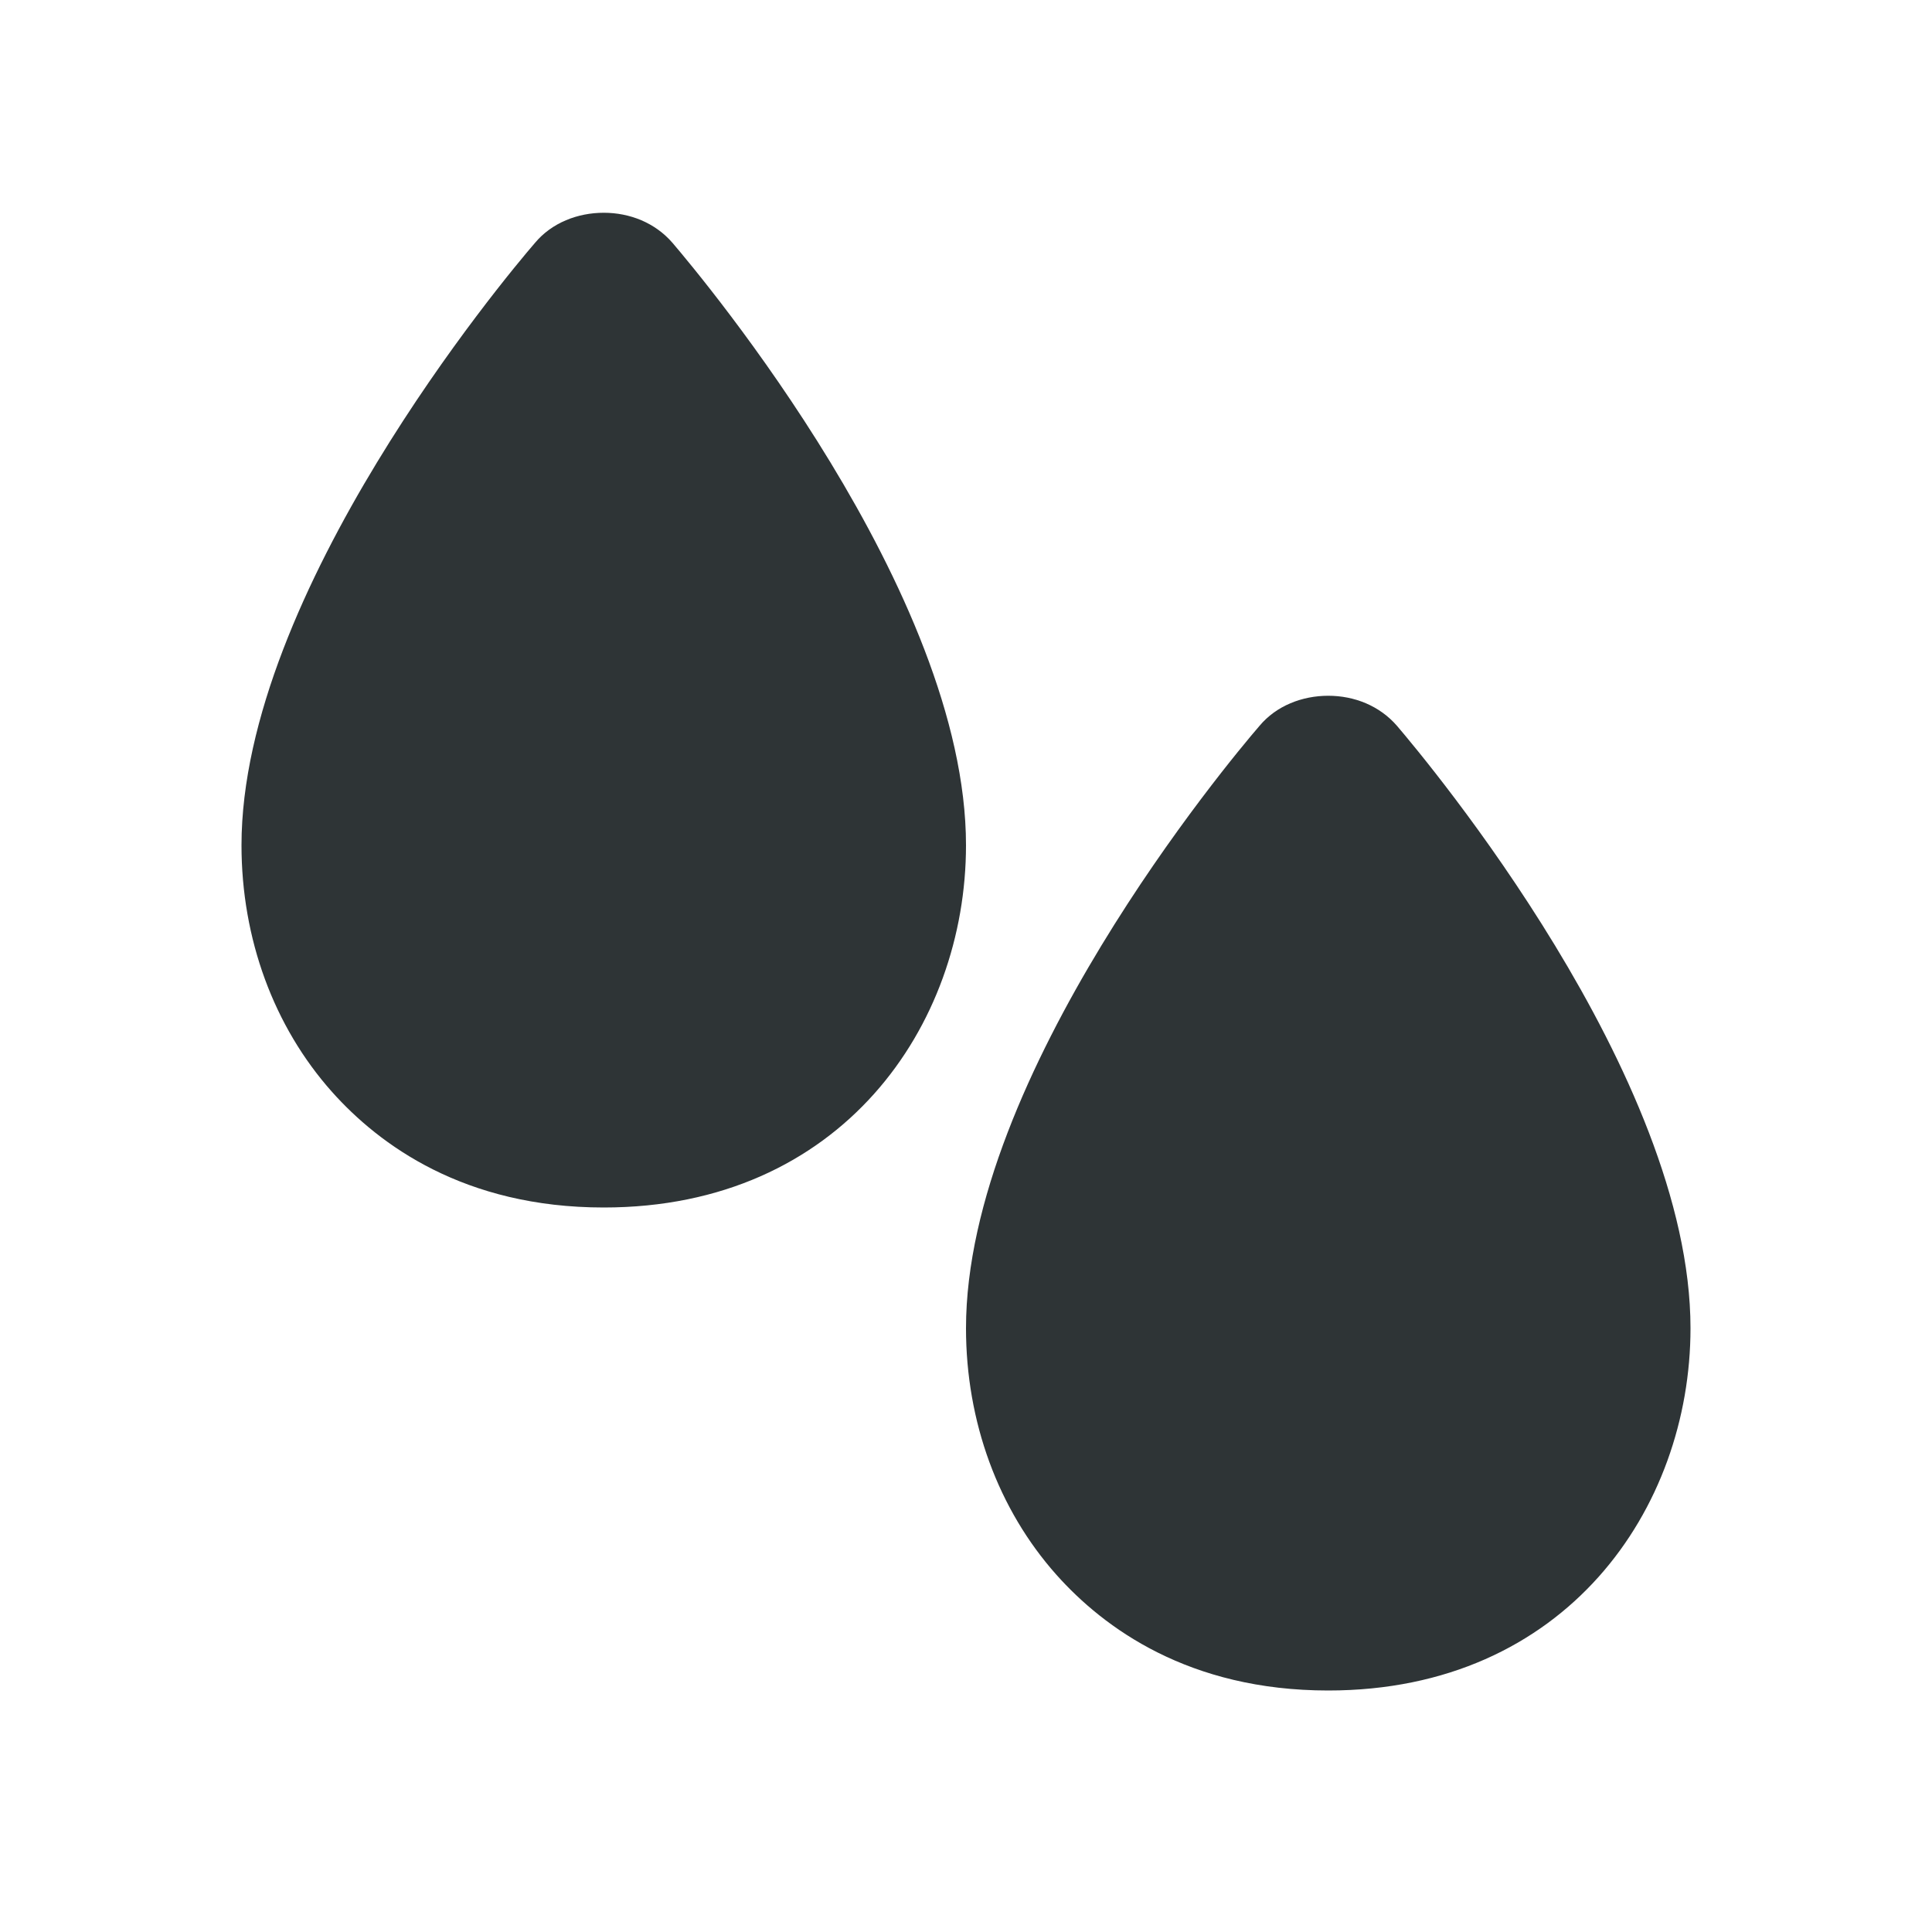
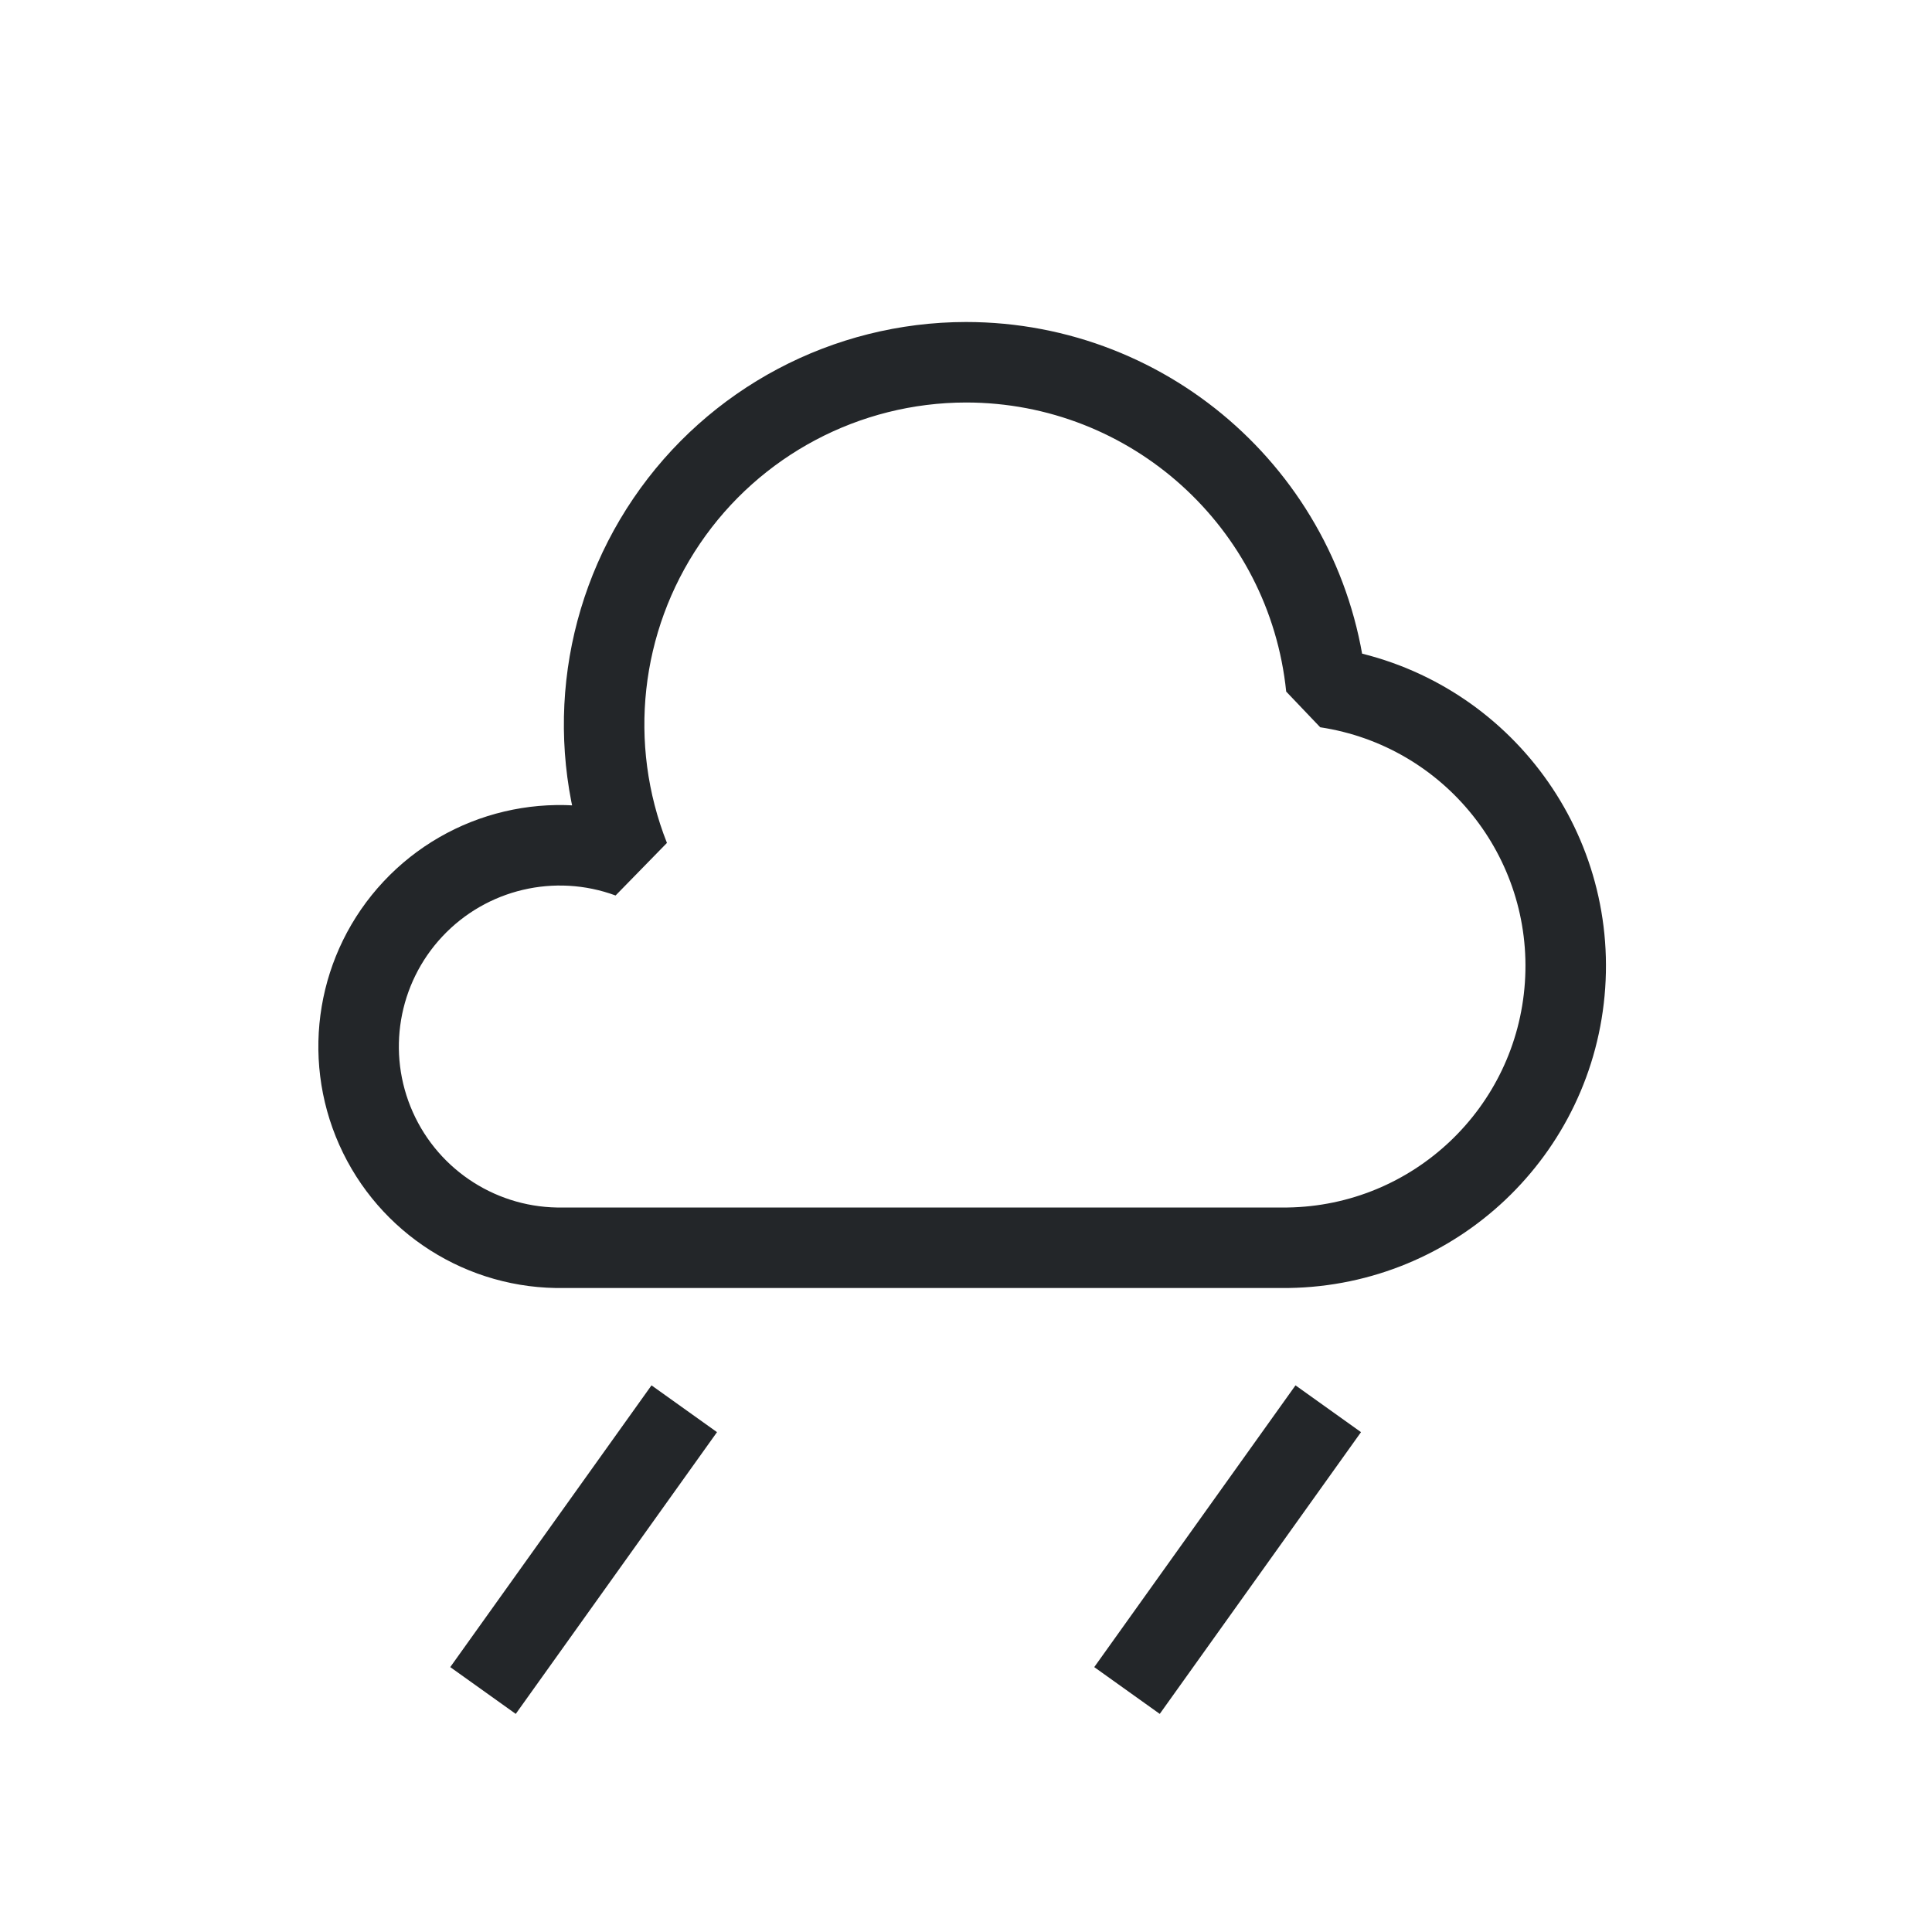
- <svg xmlns="http://www.w3.org/2000/svg" height="16px" viewBox="0 0 16 16" width="16px">
-   <path d="m 5 1.762 c -0.215 0 -0.43 0.082 -0.57 0.25 c -0.25 0.289 -2.43 2.898 -2.43 4.988 c 0 0.773 0.266 1.5 0.75 2.043 c 0.391 0.438 1.094 0.957 2.25 0.957 c 1.969 0 3 -1.508 3 -3 c 0 -2.094 -2.184 -4.699 -2.43 -4.988 c -0.145 -0.168 -0.355 -0.25 -0.57 -0.25 z m 6 4 c -0.215 0 -0.43 0.082 -0.57 0.25 c -0.25 0.289 -2.43 2.898 -2.43 4.988 c 0 0.773 0.266 1.5 0.75 2.043 c 0.391 0.438 1.094 0.957 2.25 0.957 c 1.969 0 3 -1.508 3 -3 c 0 -2.094 -2.184 -4.699 -2.43 -4.988 c -0.145 -0.168 -0.355 -0.25 -0.57 -0.25 z m 0 0" fill="#2e3436" />
+ <svg xmlns="http://www.w3.org/2000/svg" width="48" height="48">
+   <style id="current-color-scheme" type="text/css">.ColorScheme-Text {
+     color:#232629;
+   }</style>
+   <g id="weather-showers-symbolic" class="ColorScheme-Text" stroke="currentColor" stroke-linejoin="bevel">
+     <path id="cloud" d="m27 31 h 5 a 7 7 0 0 0 0.95 -13.92 a 9 9 0 0 0 -8.95-8.08 a 9 9 0 0 0 -8.36 12.31 a 5 5 0 1 0 -1.63 9.69h2 z" fill="none" stroke="currentColor" stroke-width="2" />
+     <path id="rainwss" d="m12 42 5-7" stroke="currentColor" stroke-width="2" />
+     <use transform="translate(16)" href="#rainwss" />
+     <rect width="48" height="48" fill="none" stroke="none" />
+   </g>
</svg>
